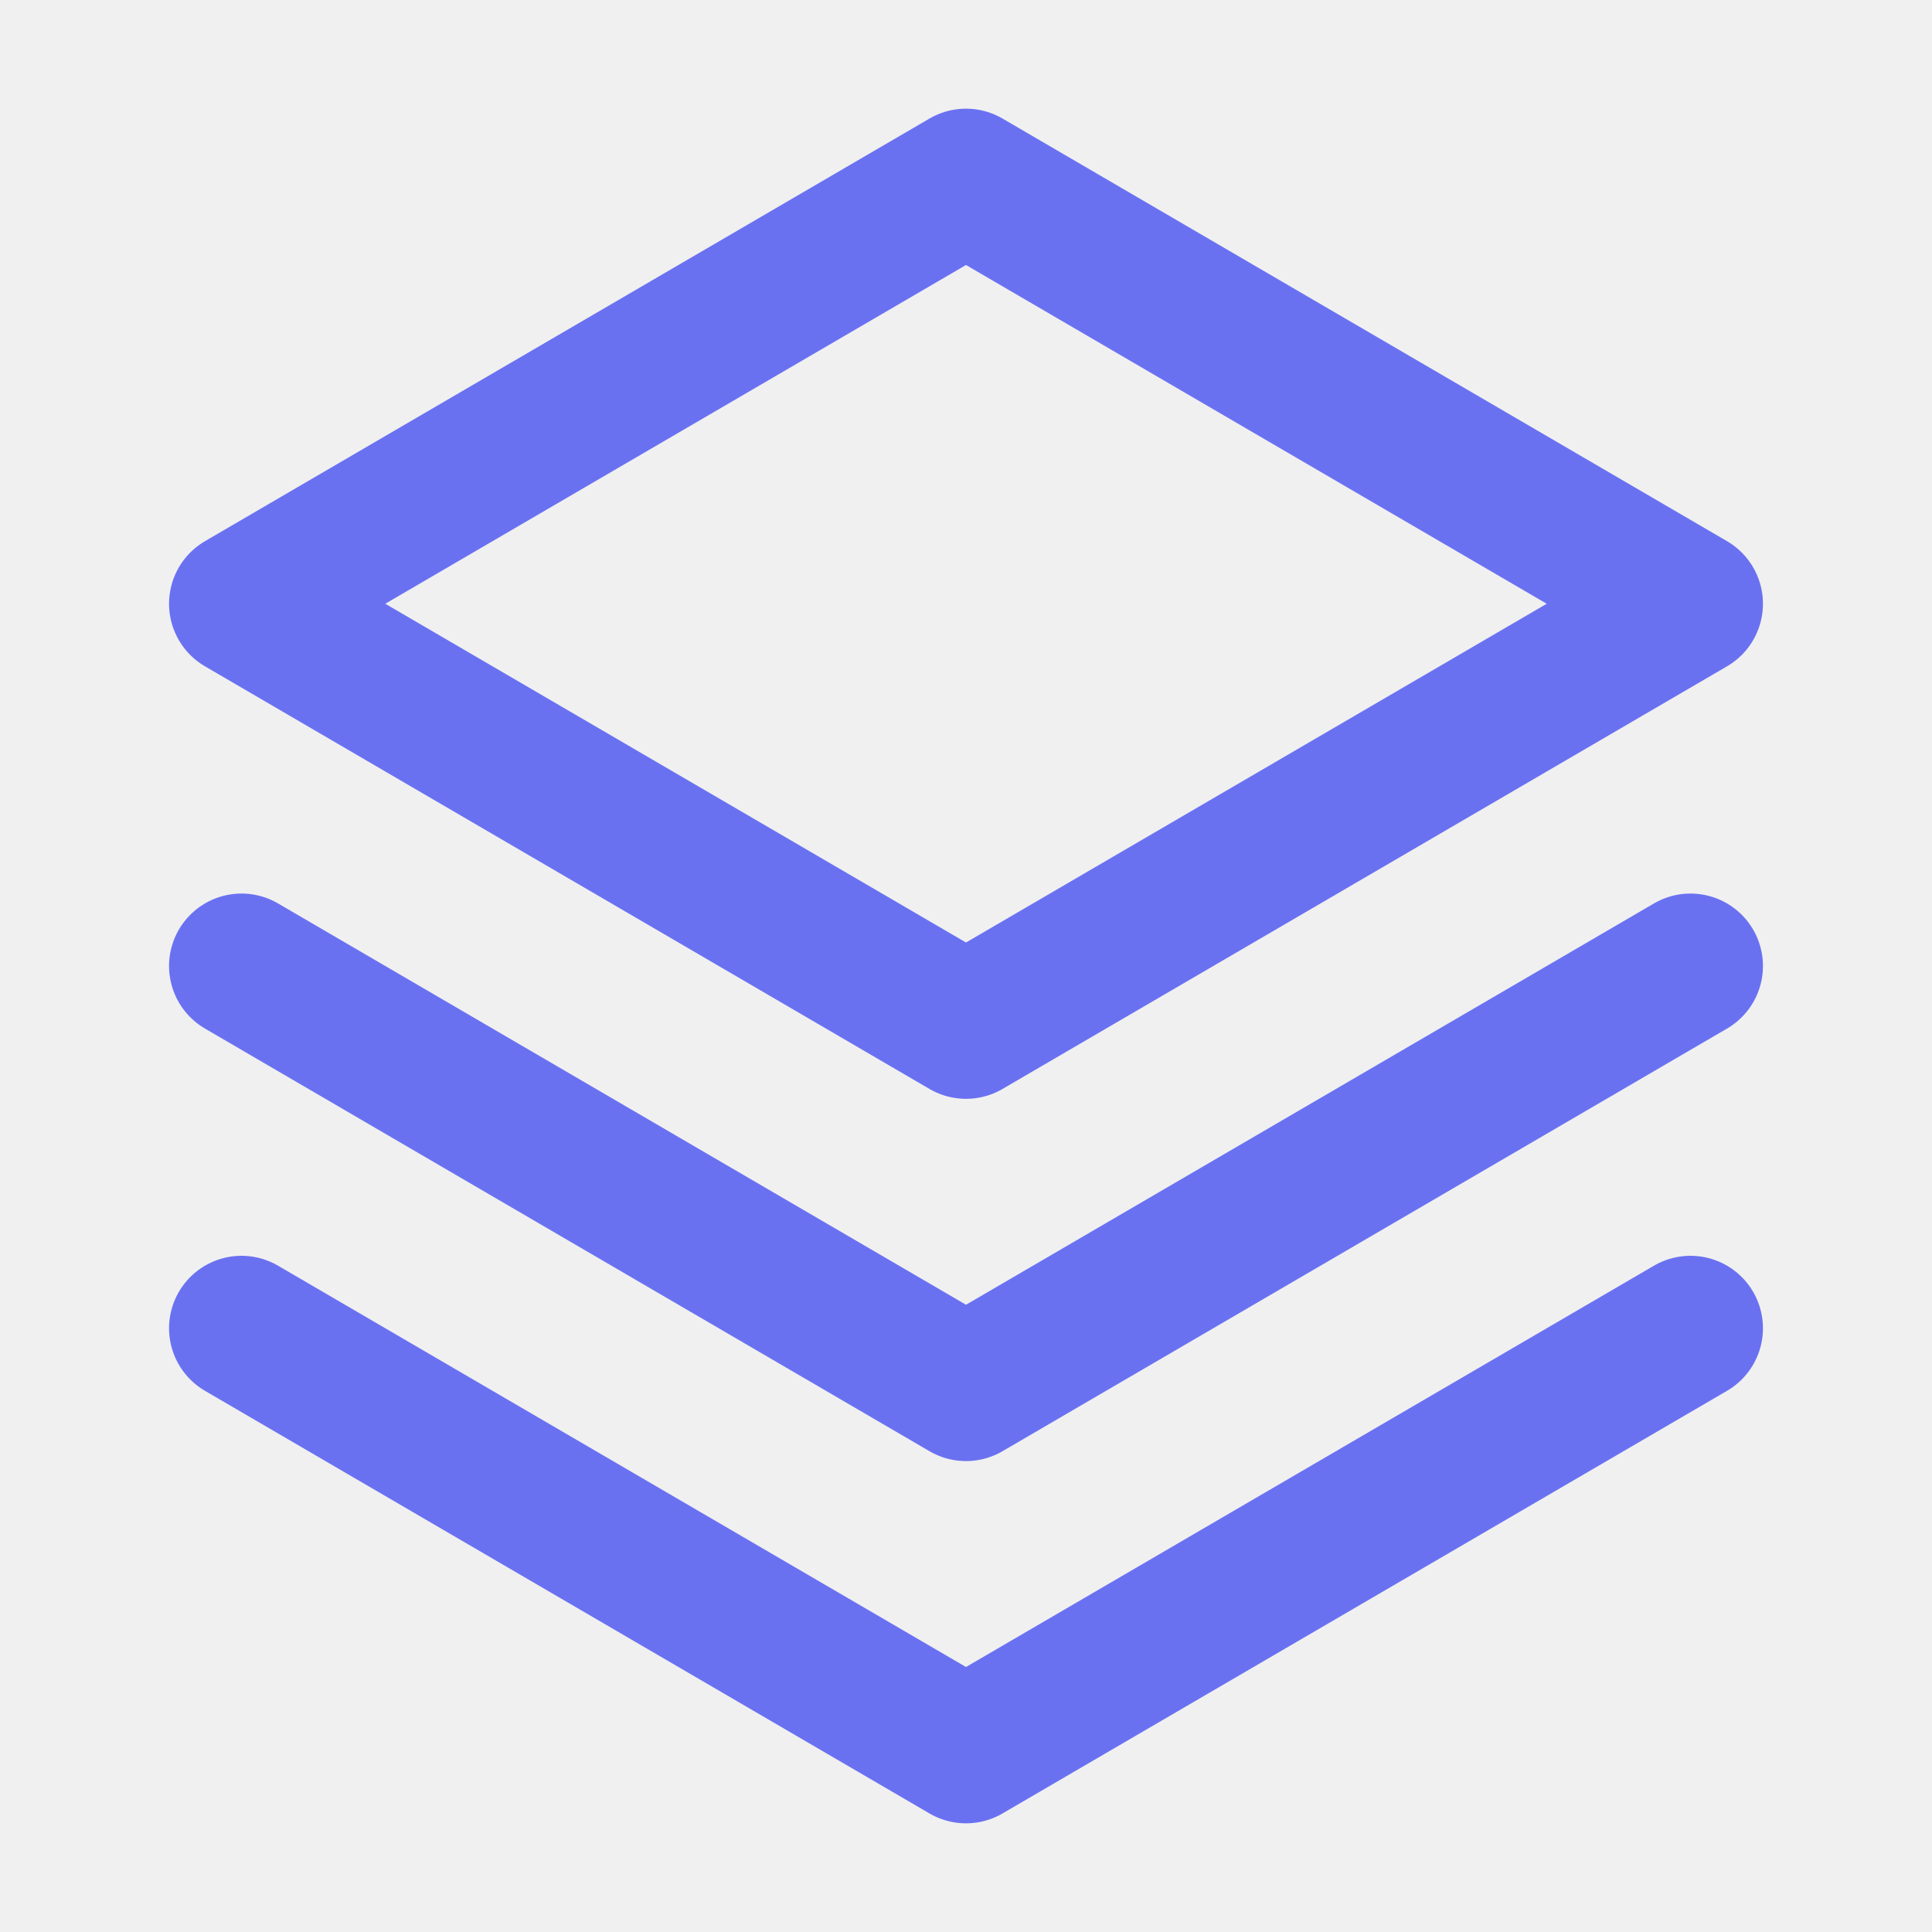
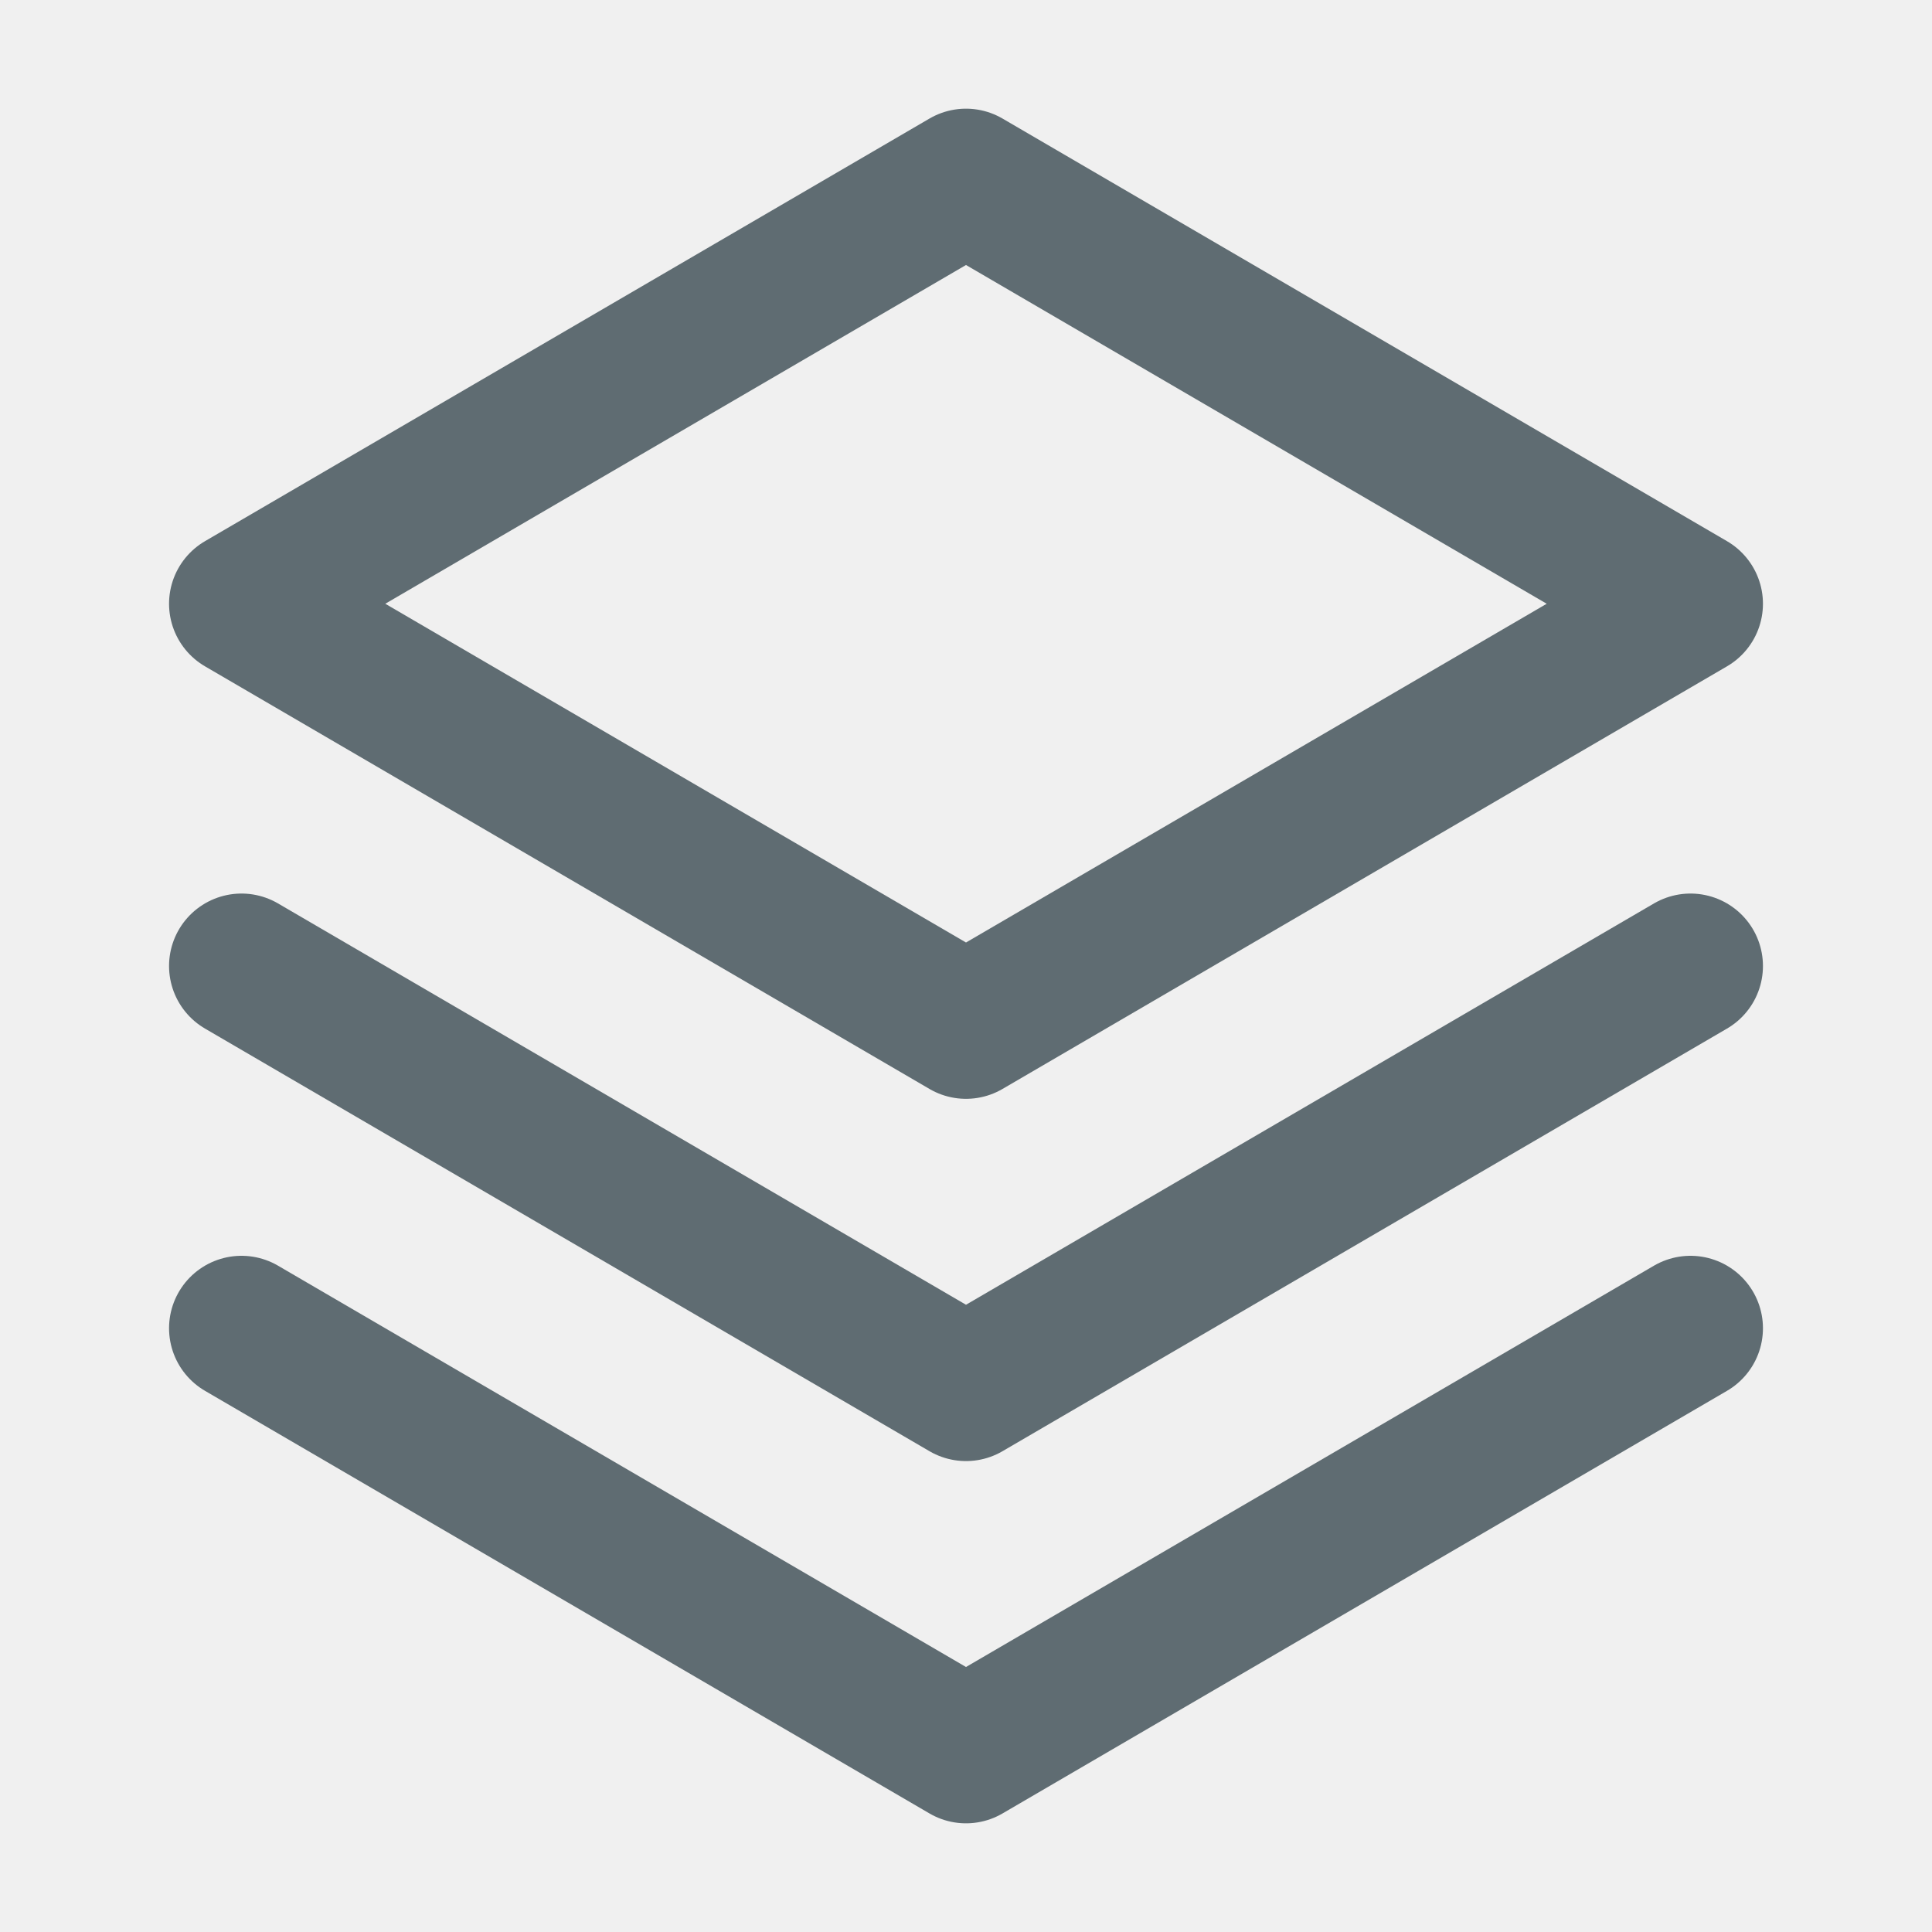
<svg xmlns="http://www.w3.org/2000/svg" width="20" height="20" viewBox="0 0 20 20" fill="none">
  <g clip-path="url(#clip0_649_2241)">
-     <path d="M2.5 13.75L10 18.125L17.5 13.75" stroke="#6A71F1" stroke-width="1.5" stroke-linecap="round" stroke-linejoin="round" />
-     <path d="M2.5 10L10 14.375L17.5 10" stroke="#6A71F1" stroke-width="1.5" stroke-linecap="round" stroke-linejoin="round" />
-     <path d="M2.5 6.25L10 10.625L17.5 6.25L10 1.875L2.5 6.25Z" stroke="#6A71F1" stroke-width="1.5" stroke-linecap="round" stroke-linejoin="round" />
+     <path d="M2.5 13.75L10 18.125L17.5 13.75" stroke="#5F6C72" stroke-width="1.5" stroke-linecap="round" stroke-linejoin="round" />
+     <path d="M2.5 10L10 14.375L17.5 10" stroke="#5F6C72" stroke-width="1.5" stroke-linecap="round" stroke-linejoin="round" />
+     <path d="M2.5 6.25L10 10.625L17.5 6.25L10 1.875L2.5 6.25Z" stroke="#5F6C72" stroke-width="1.5" stroke-linecap="round" stroke-linejoin="round" />
  </g>
  <defs>
    <clipPath id="clip0_649_2241">
      <rect width="20" height="20" fill="white" />
    </clipPath>
  </defs>
</svg>
